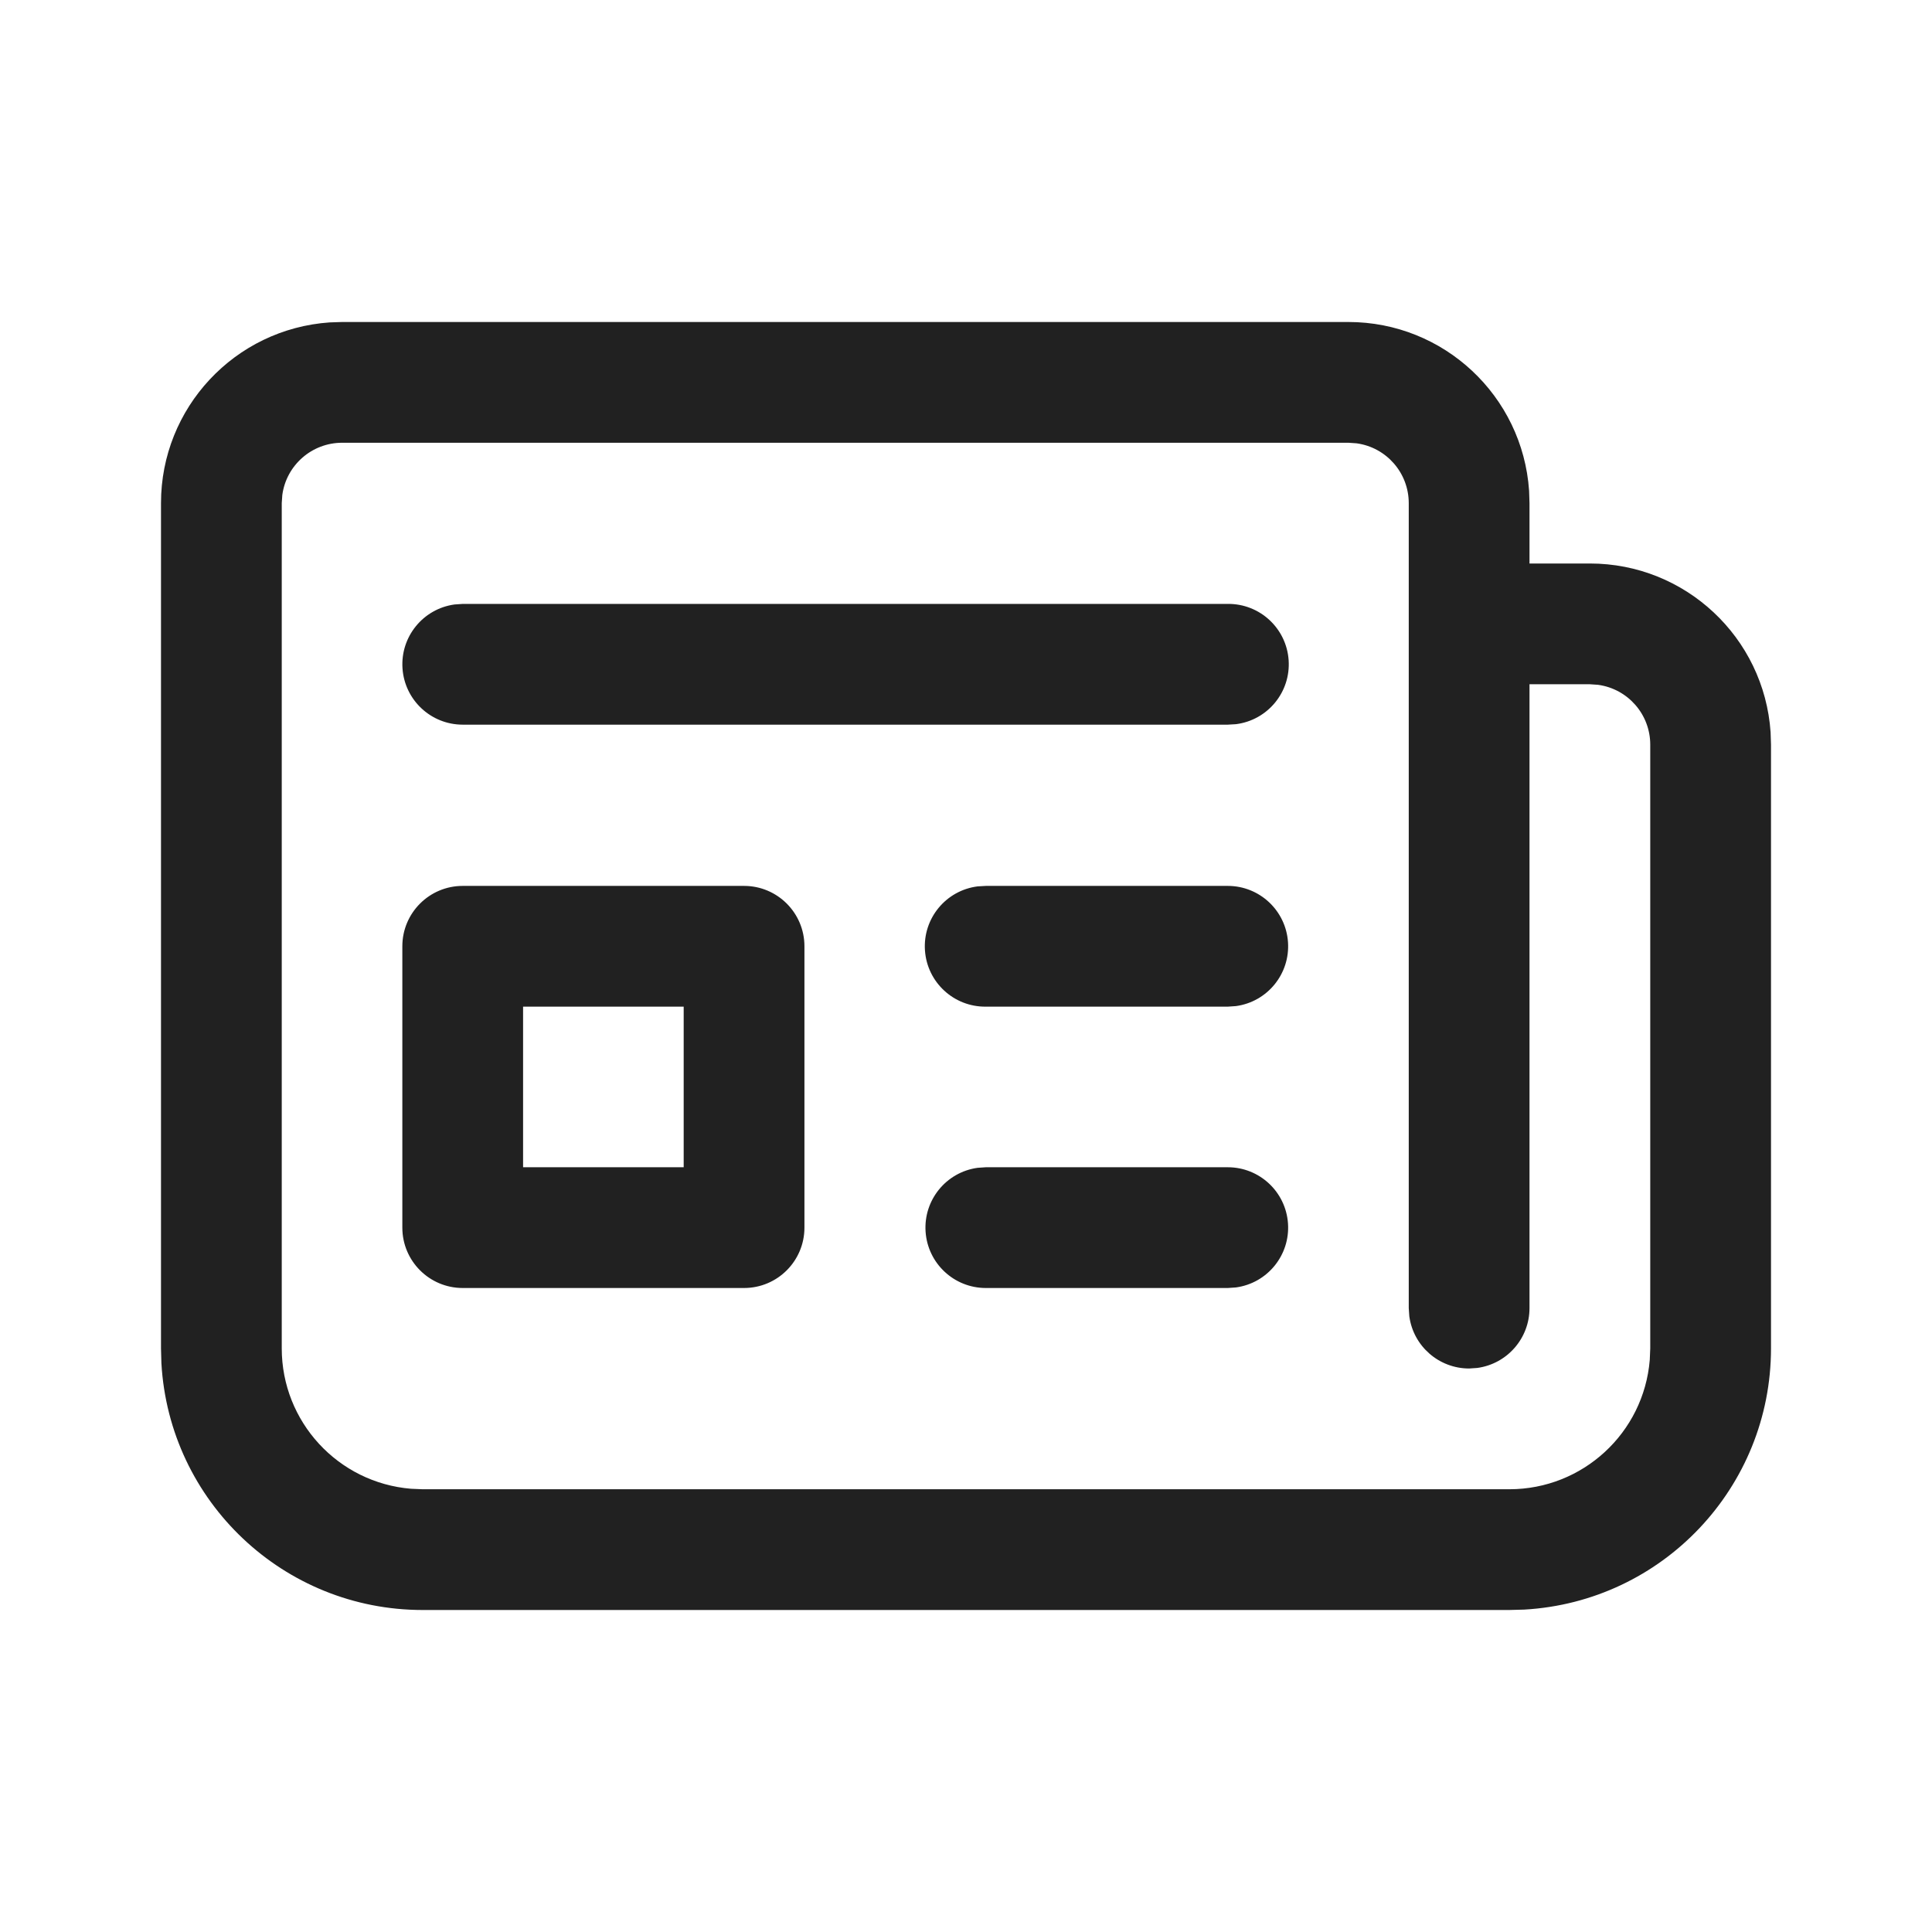
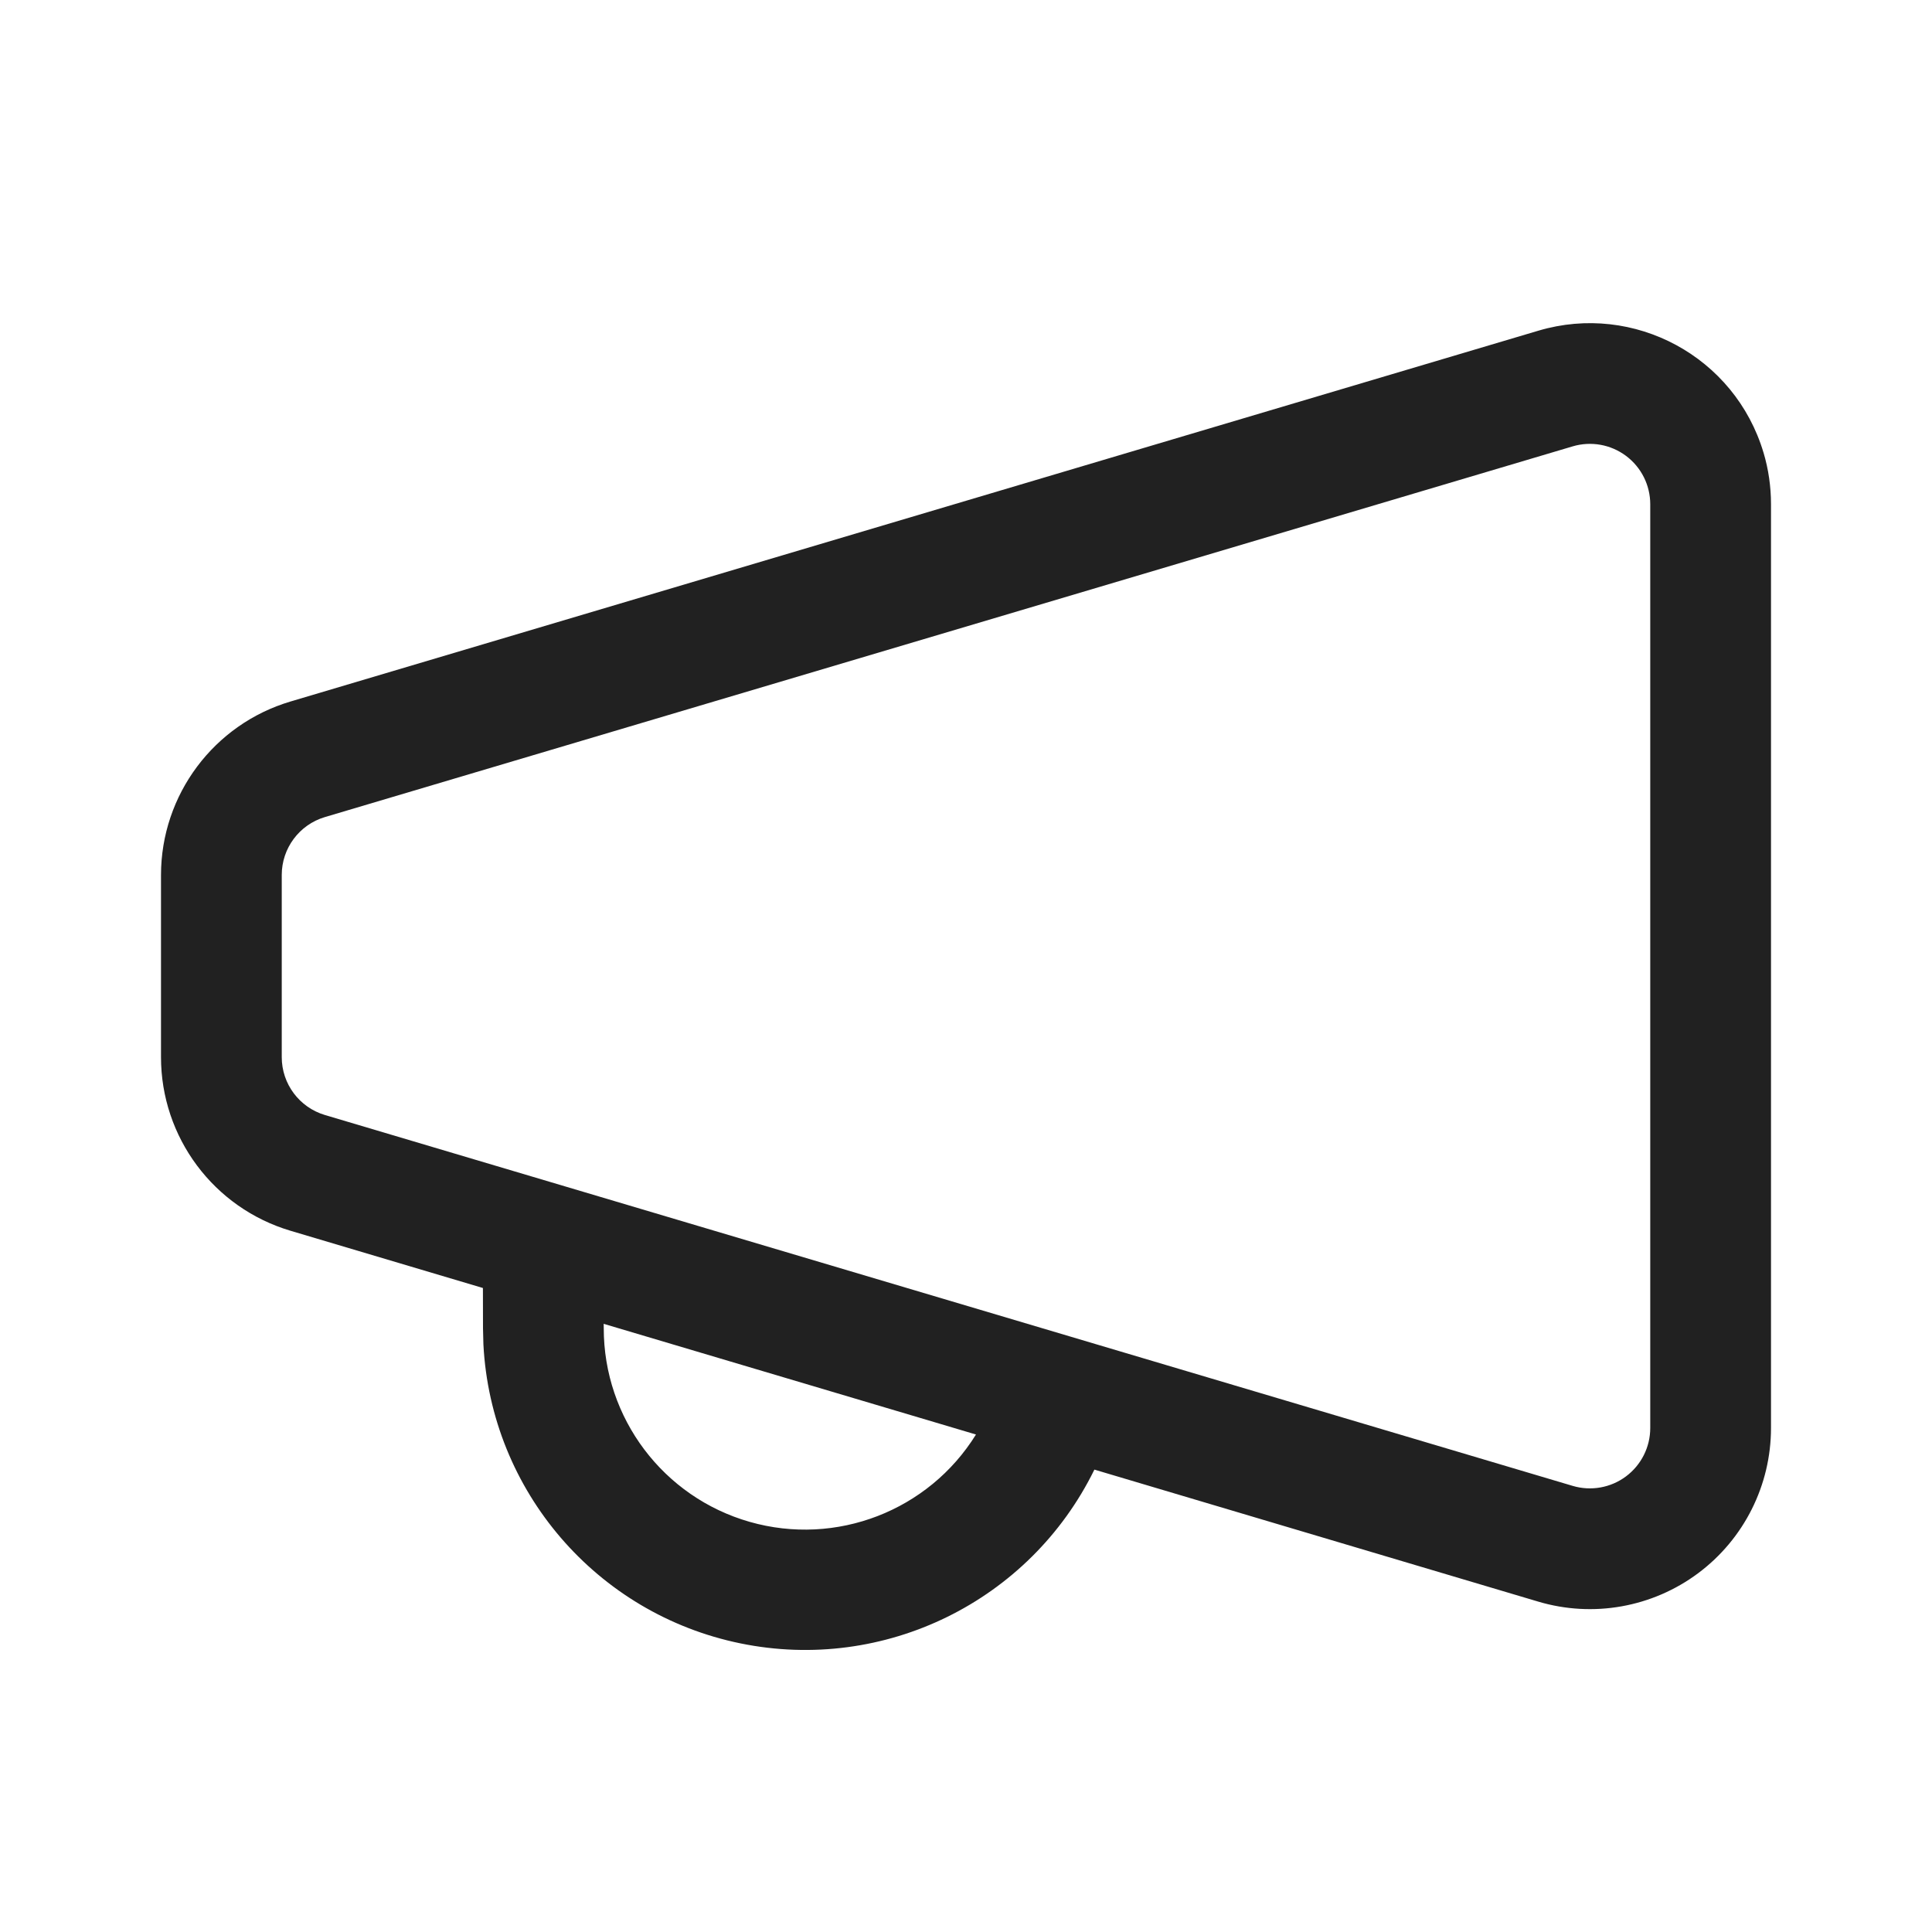
<svg xmlns="http://www.w3.org/2000/svg" width="24" height="24" fill="none" viewBox="0 0 24 24">
-   <path d="M18.75 20H5.25a3.25 3.25 0 0 1-3.245-3.066L2 16.75V6.25a2.25 2.25 0 0 1 2.096-2.245L4.25 4h12.5a2.25 2.25 0 0 1 2.245 2.096L19 6.25V7h.75a2.25 2.25 0 0 1 2.245 2.096L22 9.25v7.5a3.25 3.25 0 0 1-3.066 3.245L18.75 20H5.25h13.5Zm-13.5-1.5h13.5a1.75 1.75 0 0 0 1.744-1.607l.006-.143v-7.5a.75.75 0 0 0-.648-.743L19.75 8.5H19v7.75a.75.75 0 0 1-.648.743L18.25 17a.75.75 0 0 1-.743-.648l-.007-.102v-10a.75.75 0 0 0-.648-.743L16.75 5.5H4.25a.75.75 0 0 0-.743.648L3.5 6.25v10.5a1.75 1.75 0 0 0 1.606 1.744l.144.006h13.5-13.5Zm6.996-4h3.006a.75.75 0 0 1 .102 1.493l-.102.007h-3.006a.75.75 0 0 1-.102-1.493l.102-.007h3.006-3.006Zm-3.003-3.495a.75.75 0 0 1 .75.75v3.495a.75.75 0 0 1-.75.75H5.748a.75.75 0 0 1-.75-.75v-3.495a.75.75 0 0 1 .75-.75h3.495Zm-.75 1.5H6.498V14.5h1.995v-1.995Zm3.753-1.5h3.006a.75.75 0 0 1 .102 1.493l-.102.007h-3.006a.75.75 0 0 1-.102-1.494l.102-.006h3.006-3.006ZM5.748 7.502h9.504a.75.75 0 0 1 .102 1.494l-.102.006H5.748a.75.75 0 0 1-.102-1.493l.102-.007h9.504-9.504Z" fill="#212121" />
+   <path d="M21.907 5.622c.062.208.093.424.093.641V17.74a2.25 2.25 0 0 1-2.891 2.156l-5.514-1.64a4.002 4.002 0 0 1-7.59-1.556L6 16.5l-.001-.5-2.39-.711A2.25 2.25 0 0 1 2 13.131V10.87a2.25 2.25 0 0 1 1.61-2.156l15.5-4.606a2.25 2.25 0 0 1 2.797 1.515ZM7.499 16.445l.001.054a2.5 2.5 0 0 0 4.624 1.321l-4.625-1.375Zm12.037-10.9-15.5 4.605a.75.75 0 0 0-.536.72v2.261a.75.75 0 0 0 .536.72l15.5 4.607a.75.75 0 0 0 .964-.72V6.264a.75.75 0 0 0-.964-.719Z" fill="#212121" />
</svg>
